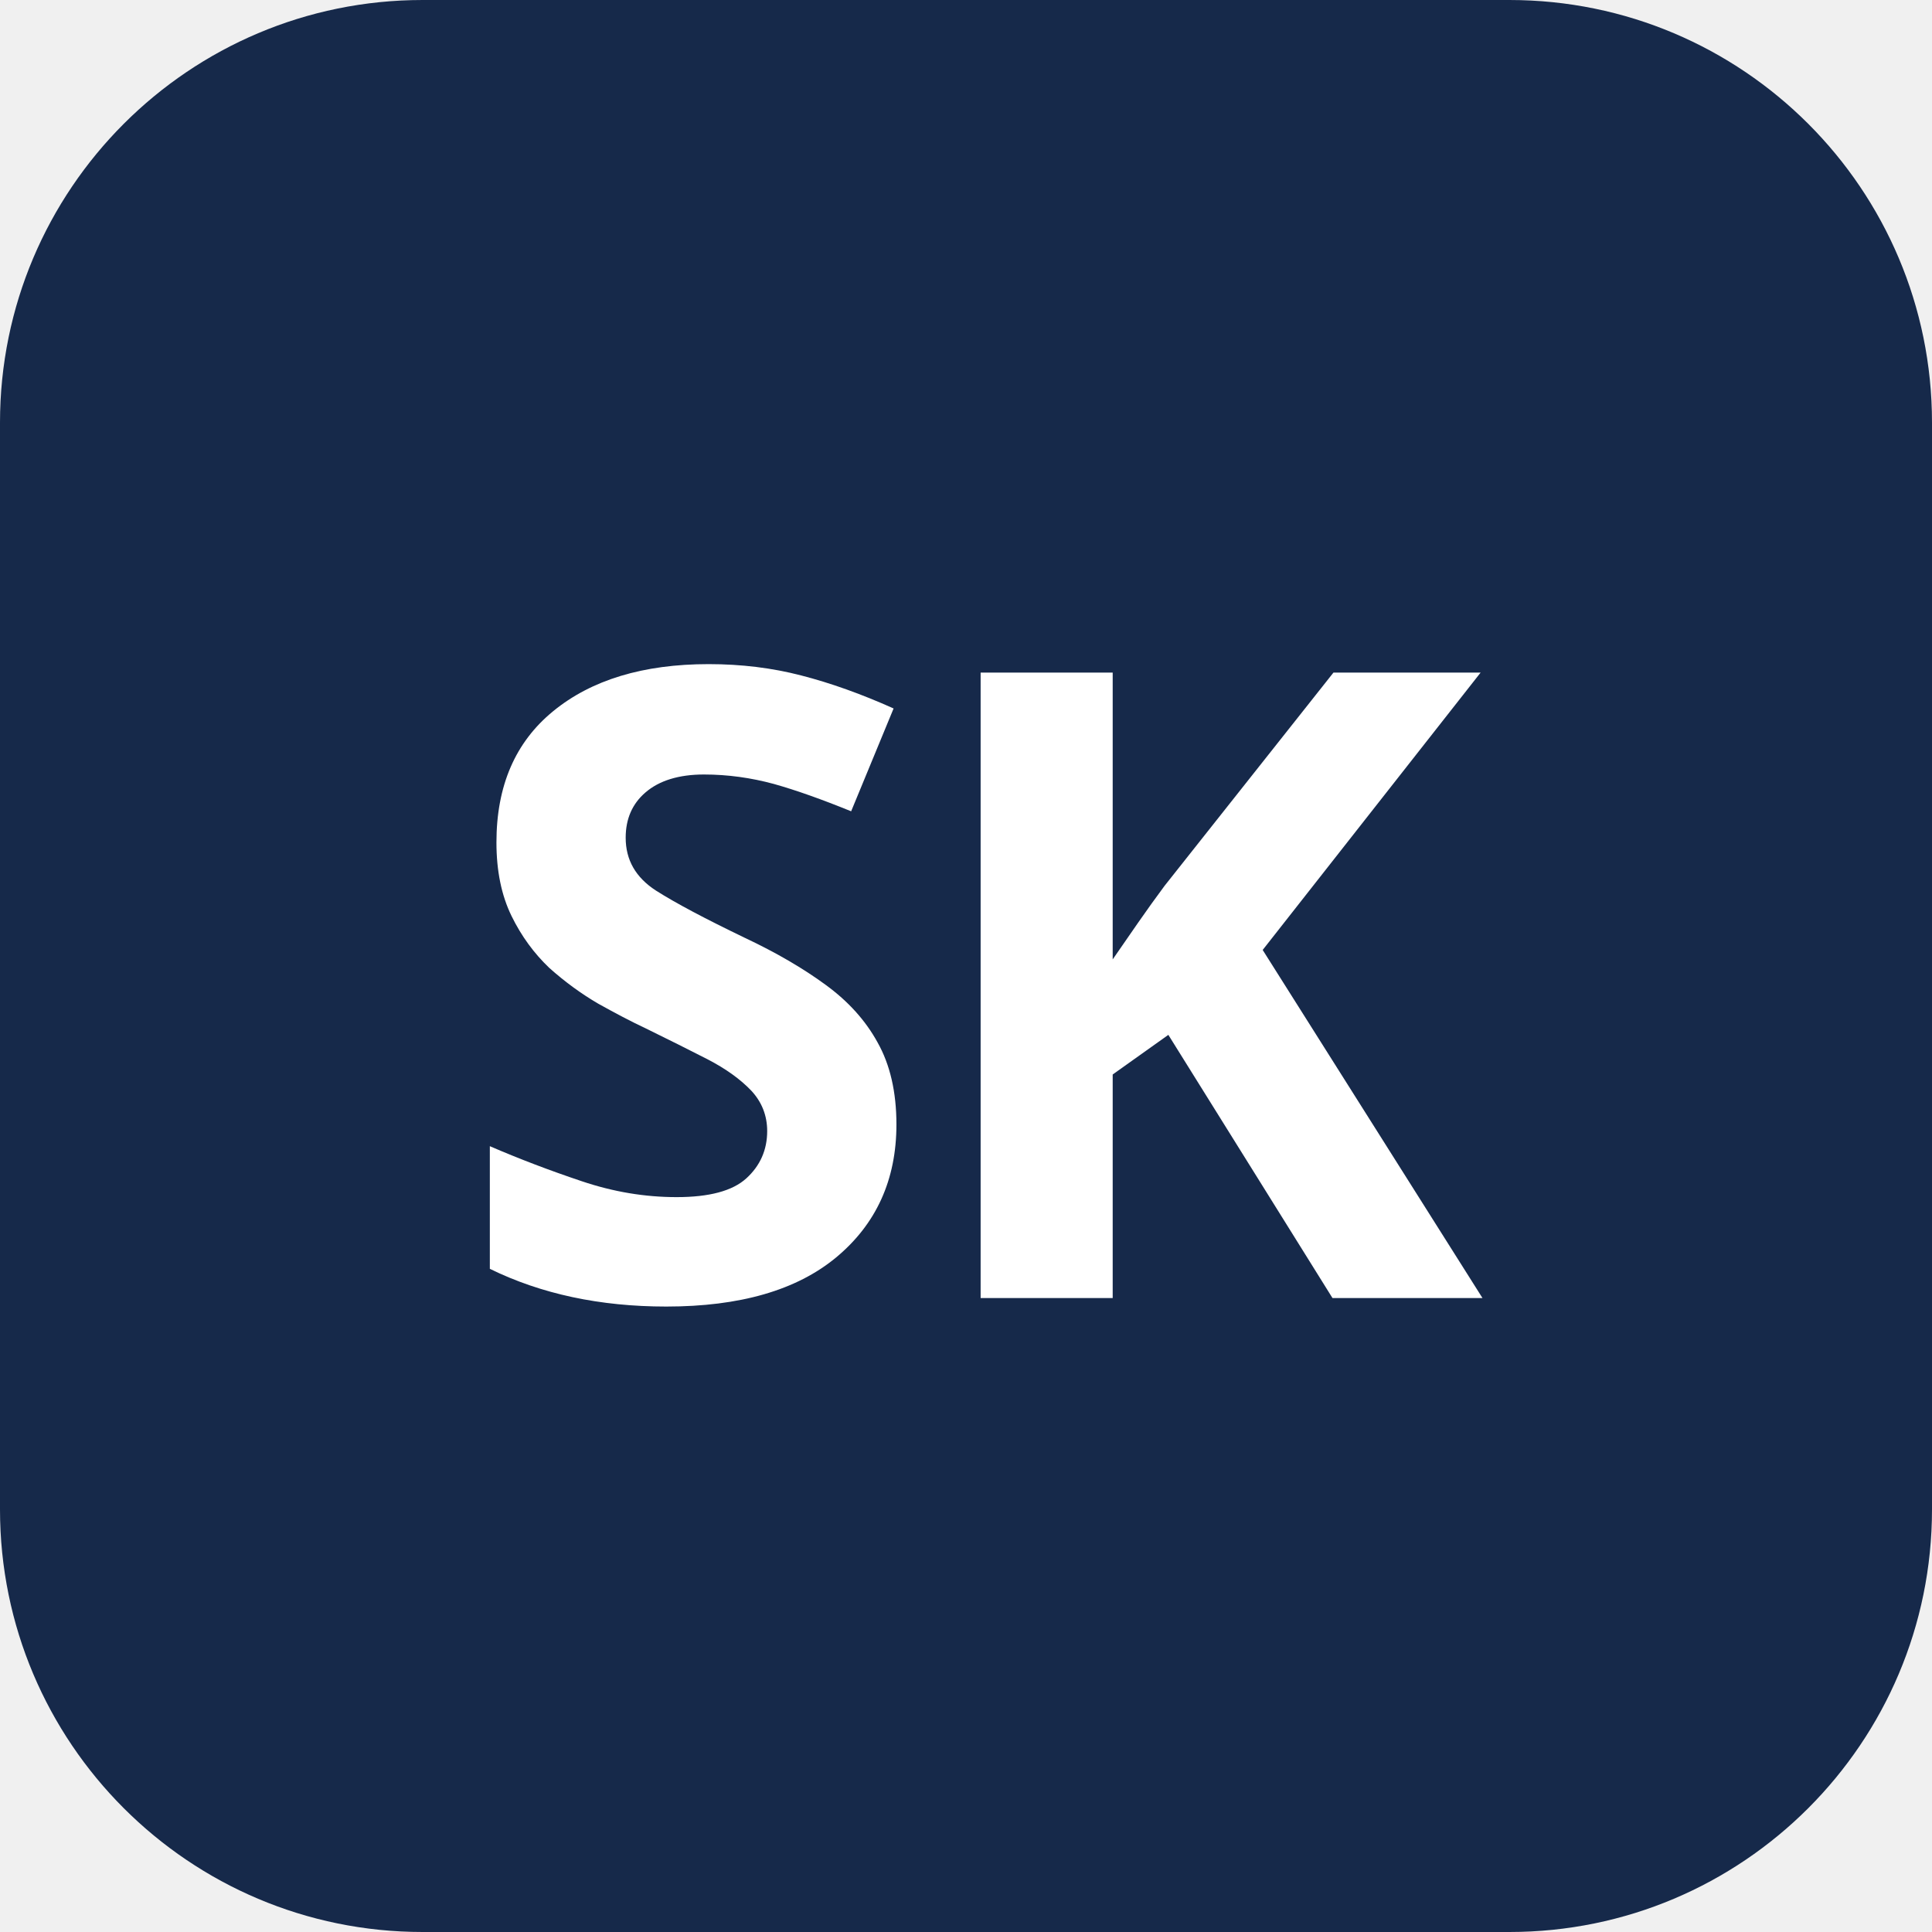
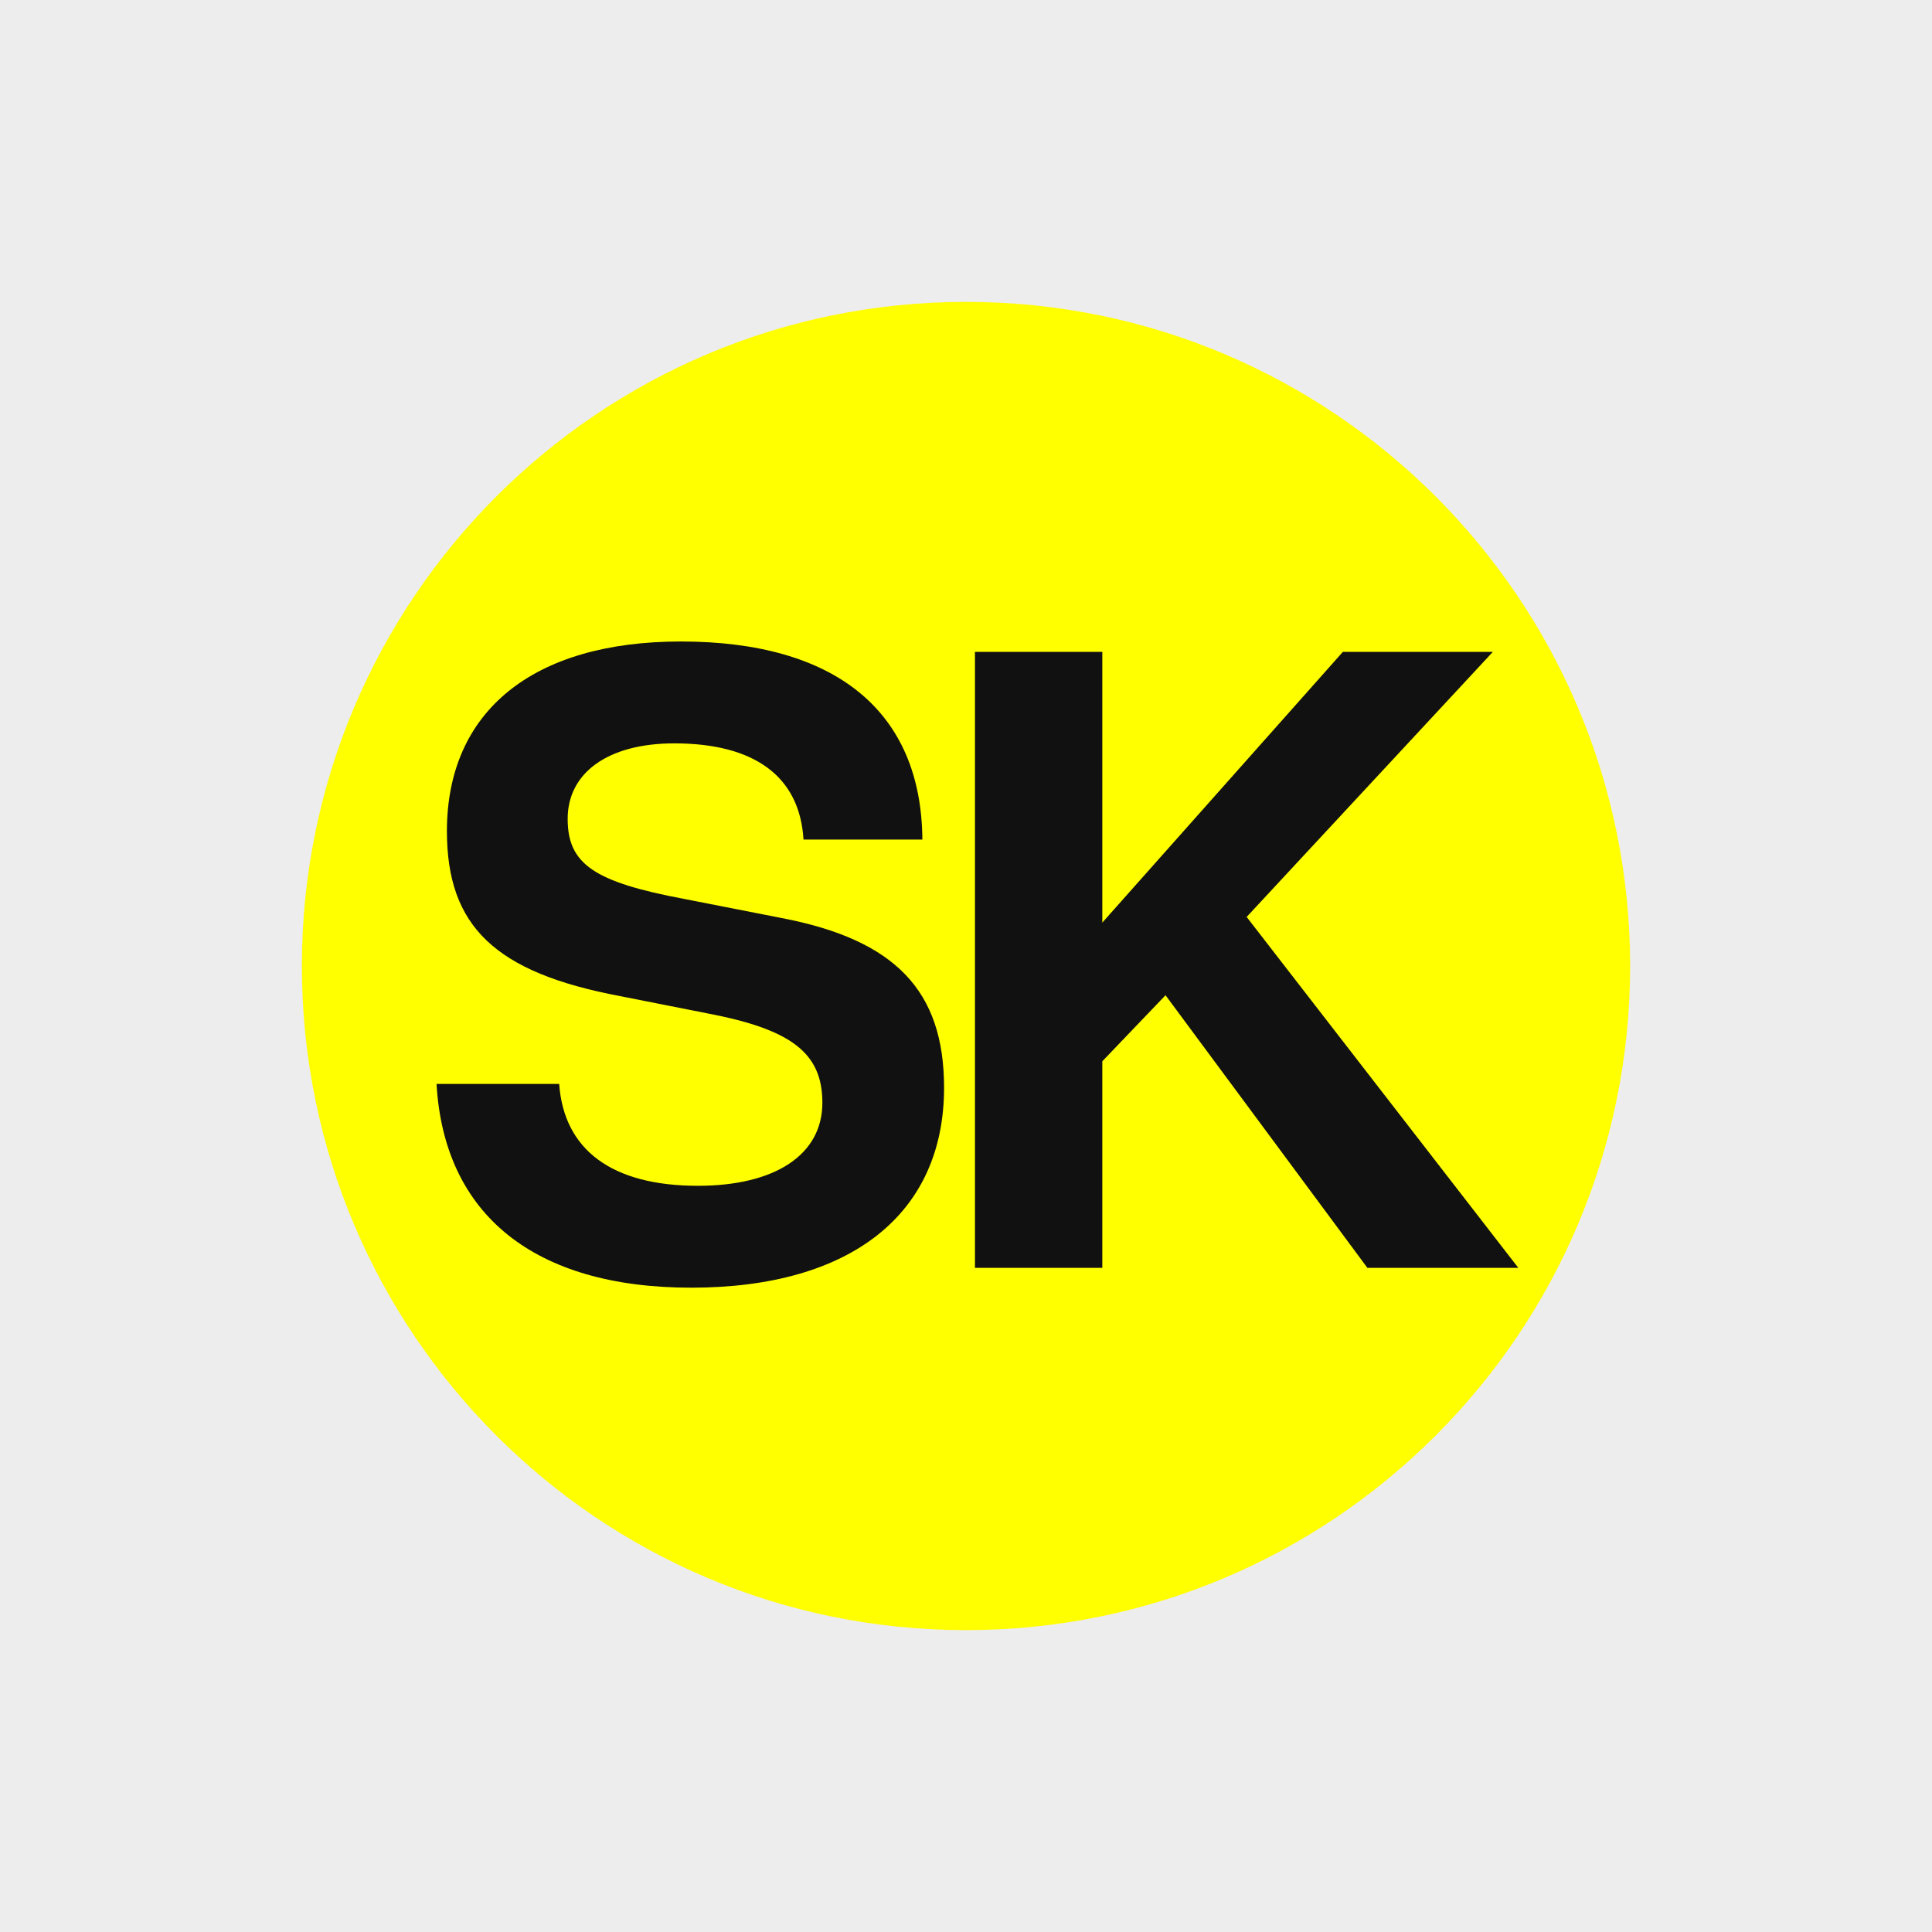
<svg xmlns="http://www.w3.org/2000/svg" viewBox="0 0 32 32" role="img" aria-label="Siba Kalivogui">
-   <rect width="32" height="32" rx="7" fill="#16294a" />
-   <text x="16" y="21.5" font-family="ui-sans-serif, system-ui, sans-serif" font-size="14.5" font-weight="700" letter-spacing="-0.5" fill="#ffffff" text-anchor="middle">SK</text>
+   <rect width="32" height="32" fill="#ededed" />
+   <circle cx="16" cy="16" r="11" fill="#ffff00" />
+   <text x="16" y="21" font-family="Helvetica, Arial, sans-serif" font-size="14" font-weight="700" letter-spacing="-1" fill="#111111" text-anchor="middle">SK</text>
</svg>
